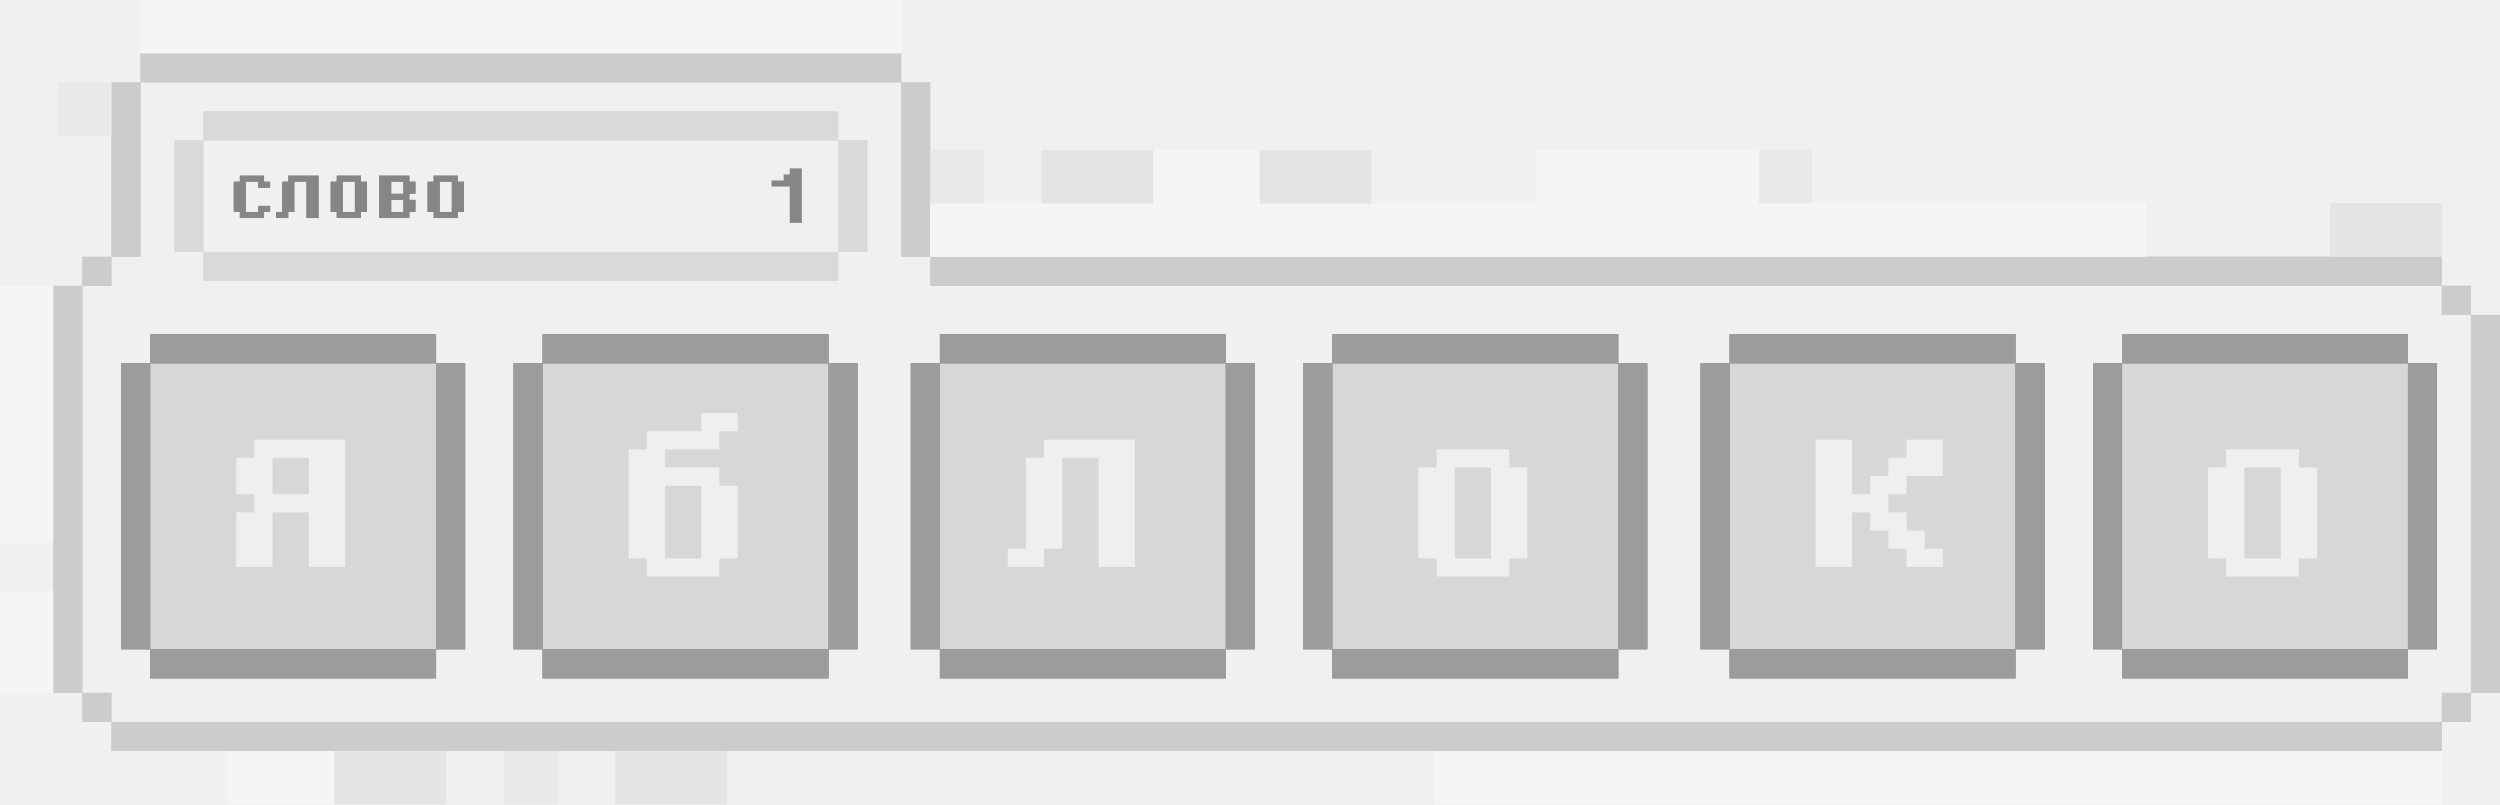
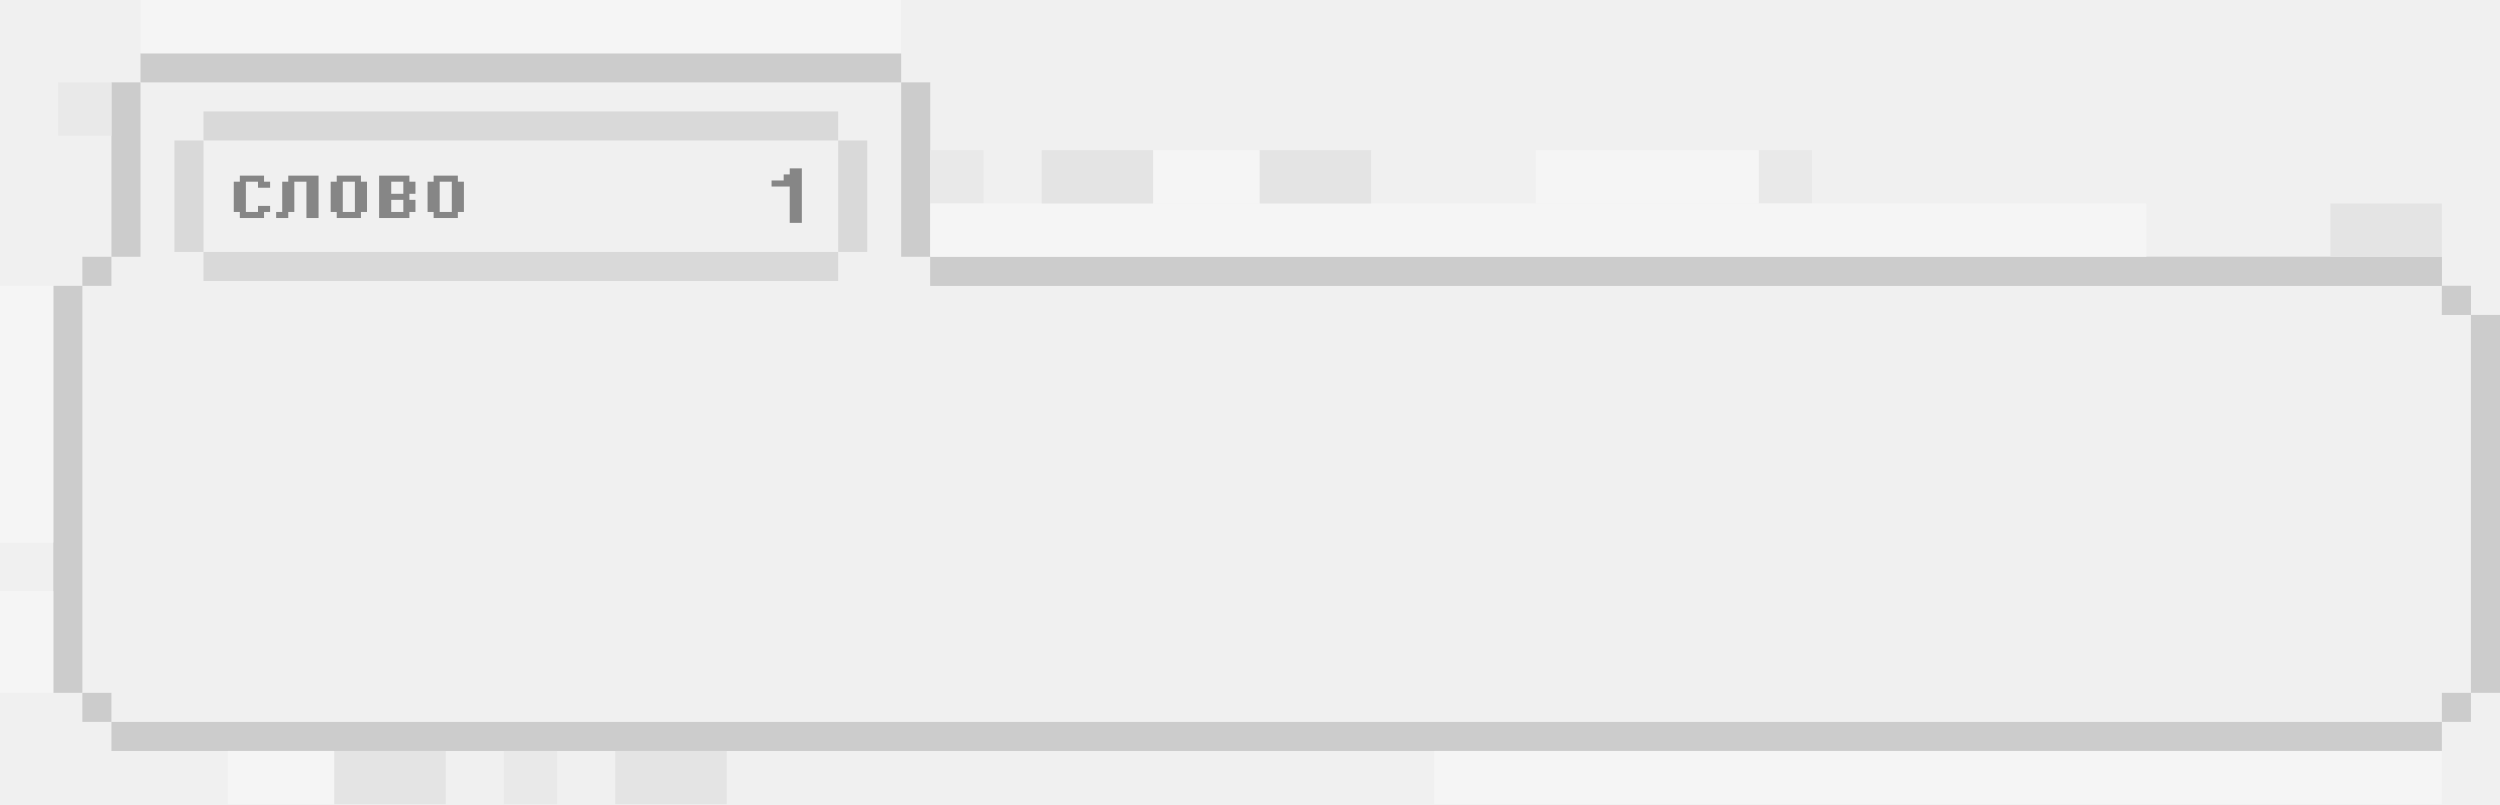
<svg xmlns="http://www.w3.org/2000/svg" width="516" height="166" viewBox="0 0 516 166" fill="none">
  <rect x="29" y="11" width="157" height="6" fill="#CCCCCC" />
  <rect x="42" y="23" width="131" height="6" fill="#D9D9D9" />
  <rect x="42" y="52" width="131" height="6" fill="#D9D9D9" />
  <rect x="23" y="149" width="481" height="6" fill="#CCCCCC" />
  <rect x="173" y="52" width="23" height="6" transform="rotate(-90 173 52)" fill="#D9D9D9" />
  <rect x="36" y="52" width="23" height="6" transform="rotate(-90 36 52)" fill="#D9D9D9" />
  <rect x="23" y="53" width="36" height="6" transform="rotate(-90 23 53)" fill="#CCCCCC" />
  <rect x="11" y="143" width="84" height="6" transform="rotate(-90 11 143)" fill="#CCCCCC" />
  <rect x="192" y="53" width="312" height="6" fill="#D9D9D9" />
  <rect x="17" y="53" width="6" height="6" fill="#CCCCCC" />
  <rect x="504" y="59" width="6" height="6" fill="#D9D9D9" />
  <rect x="186" y="53" width="36" height="6" transform="rotate(-90 186 53)" fill="#CCCCCC" />
  <rect x="510" y="143" width="78" height="6" transform="rotate(-90 510 143)" fill="#CCCCCC" />
  <rect x="192" y="53" width="312" height="6" fill="#CCCCCC" />
  <rect x="504" y="59" width="6" height="6" fill="#CCCCCC" />
  <rect x="504" y="143" width="6" height="6" fill="#CCCCCC" />
+   <rect x="17" y="143" width="6" height="6" fill="#CCCCCC" />
  <path d="M55.75 43.75H54.5V45H49.5V43.75H48.25V37.5H49.5V36.25H54.5V37.5H55.75V38.75H53.25V37.5H50.75V43.75H53.25V42.5H55.75V43.75ZM65.75 45H63.25V37.5H60.75V43.75H59.5V45H57V43.75H58.25V37.5H59.5V36.25H65.75V45ZM75.75 43.75H74.5V45H69.5V43.75H68.25V37.5H69.5V36.25H74.5V37.5H75.75V43.75ZM73.25 43.75V37.5H70.75V43.75H73.25ZM85.75 43.75H84.5V45H78.25V36.25H84.5V37.5H85.75V40H84.5V41.25H85.75V43.75ZM83.25 43.75V41.25H80.75V43.75H83.25ZM83.25 40V37.5H80.75V40H83.25ZM95.75 43.75H94.5V45H89.5V43.75H88.25V37.5H89.5V36.25H94.5V37.5H95.75V43.75ZM93.25 43.75V37.5H90.75V43.75H93.25Z" fill="#868686" />
  <path d="M165.5 46H163V38.5H159.25V37.25H161.75V36H163V34.75H165.5V46Z" fill="#868686" />
-   <rect x="106" y="134" width="59" height="6" transform="rotate(-90 106 134)" fill="#9C9C9C" />
-   <rect x="171" y="134" width="59" height="6" transform="rotate(-90 171 134)" fill="#9C9C9C" />
-   <rect x="112" y="134" width="59" height="6" fill="#9C9C9C" />
-   <rect x="112" y="69" width="59" height="6" fill="#9C9C9C" />
-   <rect x="106" y="134" width="59" height="6" transform="rotate(-90 106 134)" fill="#9C9C9C" />
-   <rect x="171" y="134" width="59" height="6" transform="rotate(-90 171 134)" fill="#9C9C9C" />
-   <rect x="112" y="134" width="59" height="6" fill="#9C9C9C" />
-   <rect x="112" y="69" width="59" height="6" fill="#9C9C9C" />
-   <rect opacity="0.6" x="112" y="75" width="59" height="59" fill="#C6C6C6" />
-   <path opacity="0.6" d="M144.75 85.25H152.25V89H148.5V92.75H137.25V96.5H148.5V100.25H152.25V115.25H148.5V119H133.5V115.25H129.75V92.75H133.5V89H144.75V85.25ZM144.75 115.25V100.25H137.25V115.25H144.75Z" fill="white" />
-   <rect x="188" y="134" width="59" height="6" transform="rotate(-90 188 134)" fill="#9C9C9C" />
-   <rect x="253" y="134" width="59" height="6" transform="rotate(-90 253 134)" fill="#9C9C9C" />
-   <rect x="194" y="134" width="59" height="6" fill="#9C9C9C" />
-   <rect x="194" y="69" width="59" height="6" fill="#9C9C9C" />
-   <rect x="188" y="134" width="59" height="6" transform="rotate(-90 188 134)" fill="#9C9C9C" />
-   <rect x="253" y="134" width="59" height="6" transform="rotate(-90 253 134)" fill="#9C9C9C" />
-   <rect x="194" y="134" width="59" height="6" fill="#9C9C9C" />
-   <rect x="194" y="69" width="59" height="6" fill="#9C9C9C" />
-   <rect opacity="0.6" x="194" y="75" width="59" height="59" fill="#C6C6C6" />
-   <path opacity="0.6" d="M234.25 117H226.75V94.5H219.25V113.25H215.5V117H208V113.25H211.75V94.5H215.5V90.75H234.25V117Z" fill="white" />
-   <rect x="269" y="134" width="59" height="6" transform="rotate(-90 269 134)" fill="#9C9C9C" />
-   <rect x="334" y="134" width="59" height="6" transform="rotate(-90 334 134)" fill="#9C9C9C" />
-   <rect x="275" y="134" width="59" height="6" fill="#9C9C9C" />
-   <rect x="275" y="69" width="59" height="6" fill="#9C9C9C" />
-   <rect x="269" y="134" width="59" height="6" transform="rotate(-90 269 134)" fill="#9C9C9C" />
-   <rect x="334" y="134" width="59" height="6" transform="rotate(-90 334 134)" fill="#9C9C9C" />
-   <rect x="275" y="134" width="59" height="6" fill="#9C9C9C" />
-   <rect x="275" y="69" width="59" height="6" fill="#9C9C9C" />
-   <rect opacity="0.6" x="275" y="75" width="59" height="59" fill="#C6C6C6" />
-   <path opacity="0.6" d="M315.25 115.25H311.5V119H296.5V115.25H292.75V96.5H296.5V92.75H311.5V96.5H315.25V115.25ZM307.75 115.25V96.5H300.25V115.25H307.75Z" fill="white" />
-   <rect x="351" y="134" width="59" height="6" transform="rotate(-90 351 134)" fill="#9C9C9C" />
-   <rect x="416" y="134" width="59" height="6" transform="rotate(-90 416 134)" fill="#9C9C9C" />
-   <rect x="357" y="134" width="59" height="6" fill="#9C9C9C" />
-   <rect x="357" y="69" width="59" height="6" fill="#9C9C9C" />
-   <rect x="351" y="134" width="59" height="6" transform="rotate(-90 351 134)" fill="#9C9C9C" />
-   <rect x="416" y="134" width="59" height="6" transform="rotate(-90 416 134)" fill="#9C9C9C" />
-   <rect x="357" y="134" width="59" height="6" fill="#9C9C9C" />
-   <rect x="357" y="69" width="59" height="6" fill="#9C9C9C" />
-   <rect opacity="0.6" x="357" y="75" width="59" height="59" fill="#C6C6C6" />
-   <path opacity="0.6" d="M401 117H393.5V113.25H389.75V109.5H386V105.75H382.25V117H374.75V90.75H382.25V102H386V98.25H389.75V94.5H393.5V90.75H401V98.25H393.5V102H389.75V105.75H393.5V109.5H397.25V113.25H401V117Z" fill="white" />
-   <rect x="432" y="134" width="59" height="6" transform="rotate(-90 432 134)" fill="#9C9C9C" />
-   <rect x="497" y="134" width="59" height="6" transform="rotate(-90 497 134)" fill="#9C9C9C" />
-   <rect x="438" y="134" width="59" height="6" fill="#9C9C9C" />
-   <rect x="438" y="69" width="59" height="6" fill="#9C9C9C" />
-   <rect x="432" y="134" width="59" height="6" transform="rotate(-90 432 134)" fill="#9C9C9C" />
-   <rect x="497" y="134" width="59" height="6" transform="rotate(-90 497 134)" fill="#9C9C9C" />
-   <rect x="438" y="134" width="59" height="6" fill="#9C9C9C" />
-   <rect x="438" y="69" width="59" height="6" fill="#9C9C9C" />
-   <rect opacity="0.6" x="438" y="75" width="59" height="59" fill="#C6C6C6" />
-   <path opacity="0.6" d="M478.25 115.25H474.5V119H459.5V115.25H455.75V96.5H459.5V92.75H474.5V96.5H478.25V115.25ZM470.75 115.25V96.5H463.25V115.25H470.75Z" fill="white" />
-   <rect x="29" width="157" height="11" fill="#F5F5F5" />
-   <rect x="12" y="17" width="11" height="11" fill="#E9E9E9" />
-   <rect x="363" y="31" width="11" height="11" fill="#E9E9E9" />
-   <rect x="238" y="31" width="22" height="11" fill="#F5F5F5" />
-   <rect x="317" y="31" width="46" height="11" fill="#F5F5F5" />
-   <rect x="192" y="31" width="11" height="11" fill="#E9E9E9" />
-   <rect x="192" y="42" width="251" height="11" fill="#F5F5F5" />
-   <rect x="215" y="31" width="23" height="11" fill="#E4E4E4" />
-   <rect x="481" y="42" width="23" height="11" fill="#E4E4E4" />
-   <rect x="260" y="31" width="23" height="11" fill="#E4E4E4" />
-   <rect x="69" y="166" width="22" height="11" transform="rotate(180 69 166)" fill="#F5F5F5" />
-   <rect x="115" y="166" width="11" height="11" transform="rotate(180 115 166)" fill="#E9E9E9" />
-   <rect x="504" y="166" width="208" height="11" transform="rotate(180 504 166)" fill="#F5F5F5" />
-   <rect x="92" y="166" width="23" height="11" transform="rotate(180 92 166)" fill="#E4E4E4" />
-   <rect x="150" y="166" width="23" height="11" transform="rotate(180 150 166)" fill="#E4E4E4" />
-   <rect y="59" width="11" height="53" fill="#F5F5F5" />
-   <rect y="122" width="11" height="21" fill="#F5F5F5" />
-   <rect x="29" y="11" width="157" height="6" fill="#CCCCCC" />
-   <rect x="42" y="23" width="131" height="6" fill="#D9D9D9" />
-   <rect x="42" y="52" width="131" height="6" fill="#D9D9D9" />
-   <rect x="23" y="149" width="481" height="6" fill="#CCCCCC" />
-   <rect x="173" y="52" width="23" height="6" transform="rotate(-90 173 52)" fill="#D9D9D9" />
-   <rect x="36" y="52" width="23" height="6" transform="rotate(-90 36 52)" fill="#D9D9D9" />
-   <rect x="23" y="53" width="36" height="6" transform="rotate(-90 23 53)" fill="#CCCCCC" />
-   <rect x="11" y="143" width="84" height="6" transform="rotate(-90 11 143)" fill="#CCCCCC" />
-   <rect x="192" y="53" width="312" height="6" fill="#D9D9D9" />
-   <rect x="17" y="53" width="6" height="6" fill="#CCCCCC" />
-   <rect x="504" y="59" width="6" height="6" fill="#D9D9D9" />
-   <rect x="186" y="53" width="36" height="6" transform="rotate(-90 186 53)" fill="#CCCCCC" />
-   <rect x="510" y="143" width="78" height="6" transform="rotate(-90 510 143)" fill="#CCCCCC" />
-   <rect x="192" y="53" width="312" height="6" fill="#CCCCCC" />
-   <rect x="504" y="59" width="6" height="6" fill="#CCCCCC" />
-   <rect x="504" y="143" width="6" height="6" fill="#CCCCCC" />
-   <path d="M55.75 43.75H54.5V45H49.5V43.75H48.25V37.5H49.5V36.25H54.5V37.5H55.75V38.75H53.25V37.5H50.75V43.75H53.25V42.5H55.75V43.75ZM65.75 45H63.25V37.5H60.75V43.75H59.5V45H57V43.75H58.25V37.5H59.5V36.25H65.75V45ZM75.75 43.75H74.5V45H69.5V43.75H68.25V37.5H69.5V36.25H74.5V37.5H75.75V43.75ZM73.25 43.75V37.5H70.75V43.75H73.25ZM85.75 43.75H84.5V45H78.25V36.25H84.5V37.5H85.75V40H84.5V41.25H85.75V43.75ZM83.25 43.75V41.25H80.75V43.75H83.25ZM83.25 40V37.5H80.75V40H83.25ZM95.75 43.75H94.5V45H89.5V43.75H88.25V37.5H89.5V36.25H94.5V37.5H95.75V43.75ZM93.25 43.75V37.5H90.75V43.75H93.25Z" fill="#868686" />
-   <rect x="25" y="134" width="59" height="6" transform="rotate(-90 25 134)" fill="#9C9C9C" />
-   <rect x="90" y="134" width="59" height="6" transform="rotate(-90 90 134)" fill="#9C9C9C" />
-   <rect x="31" y="134" width="59" height="6" fill="#9C9C9C" />
-   <rect x="31" y="69" width="59" height="6" fill="#9C9C9C" />
-   <rect x="25" y="134" width="59" height="6" transform="rotate(-90 25 134)" fill="#9C9C9C" />
-   <rect x="90" y="134" width="59" height="6" transform="rotate(-90 90 134)" fill="#9C9C9C" />
-   <rect x="31" y="134" width="59" height="6" fill="#9C9C9C" />
-   <rect x="31" y="69" width="59" height="6" fill="#9C9C9C" />
-   <rect x="17" y="143" width="6" height="6" fill="#CCCCCC" />
-   <rect opacity="0.6" x="31" y="75" width="59" height="59" fill="#C6C6C6" />
-   <path opacity="0.6" d="M71.25 117H63.75V105.75H56.25V117H48.75V105.75H52.5V102H48.75V94.5H52.5V90.75H71.25V117ZM63.75 102V94.5H56.25V102H63.75Z" fill="white" />
-   <rect x="25" y="134" width="59" height="6" transform="rotate(-90 25 134)" fill="#9C9C9C" />
-   <rect x="90" y="134" width="59" height="6" transform="rotate(-90 90 134)" fill="#9C9C9C" />
-   <rect x="31" y="134" width="59" height="6" fill="#9C9C9C" />
-   <rect x="31" y="69" width="59" height="6" fill="#9C9C9C" />
-   <rect x="25" y="134" width="59" height="6" transform="rotate(-90 25 134)" fill="#9C9C9C" />
-   <rect x="90" y="134" width="59" height="6" transform="rotate(-90 90 134)" fill="#9C9C9C" />
-   <rect x="31" y="134" width="59" height="6" fill="#9C9C9C" />
-   <rect x="31" y="69" width="59" height="6" fill="#9C9C9C" />
-   <rect x="17" y="143" width="6" height="6" fill="#CCCCCC" />
-   <rect x="106" y="134" width="59" height="6" transform="rotate(-90 106 134)" fill="#9C9C9C" />
-   <rect x="171" y="134" width="59" height="6" transform="rotate(-90 171 134)" fill="#9C9C9C" />
-   <rect x="112" y="134" width="59" height="6" fill="#9C9C9C" />
-   <rect x="112" y="69" width="59" height="6" fill="#9C9C9C" />
-   <rect x="106" y="134" width="59" height="6" transform="rotate(-90 106 134)" fill="#9C9C9C" />
-   <rect x="171" y="134" width="59" height="6" transform="rotate(-90 171 134)" fill="#9C9C9C" />
-   <rect x="112" y="134" width="59" height="6" fill="#9C9C9C" />
-   <rect x="112" y="69" width="59" height="6" fill="#9C9C9C" />
-   <rect x="188" y="134" width="59" height="6" transform="rotate(-90 188 134)" fill="#9C9C9C" />
-   <rect x="253" y="134" width="59" height="6" transform="rotate(-90 253 134)" fill="#9C9C9C" />
-   <rect x="194" y="134" width="59" height="6" fill="#9C9C9C" />
-   <rect x="194" y="69" width="59" height="6" fill="#9C9C9C" />
-   <rect x="188" y="134" width="59" height="6" transform="rotate(-90 188 134)" fill="#9C9C9C" />
-   <rect x="253" y="134" width="59" height="6" transform="rotate(-90 253 134)" fill="#9C9C9C" />
-   <rect x="194" y="134" width="59" height="6" fill="#9C9C9C" />
-   <rect x="194" y="69" width="59" height="6" fill="#9C9C9C" />
-   <rect x="269" y="134" width="59" height="6" transform="rotate(-90 269 134)" fill="#9C9C9C" />
-   <rect x="334" y="134" width="59" height="6" transform="rotate(-90 334 134)" fill="#9C9C9C" />
-   <rect x="275" y="134" width="59" height="6" fill="#9C9C9C" />
-   <rect x="275" y="69" width="59" height="6" fill="#9C9C9C" />
-   <rect x="269" y="134" width="59" height="6" transform="rotate(-90 269 134)" fill="#9C9C9C" />
-   <rect x="334" y="134" width="59" height="6" transform="rotate(-90 334 134)" fill="#9C9C9C" />
-   <rect x="275" y="134" width="59" height="6" fill="#9C9C9C" />
-   <rect x="275" y="69" width="59" height="6" fill="#9C9C9C" />
-   <rect x="351" y="134" width="59" height="6" transform="rotate(-90 351 134)" fill="#9C9C9C" />
-   <rect x="416" y="134" width="59" height="6" transform="rotate(-90 416 134)" fill="#9C9C9C" />
-   <rect x="357" y="134" width="59" height="6" fill="#9C9C9C" />
-   <rect x="357" y="69" width="59" height="6" fill="#9C9C9C" />
-   <rect x="351" y="134" width="59" height="6" transform="rotate(-90 351 134)" fill="#9C9C9C" />
-   <rect x="416" y="134" width="59" height="6" transform="rotate(-90 416 134)" fill="#9C9C9C" />
-   <rect x="357" y="134" width="59" height="6" fill="#9C9C9C" />
-   <rect x="357" y="69" width="59" height="6" fill="#9C9C9C" />
-   <rect x="432" y="134" width="59" height="6" transform="rotate(-90 432 134)" fill="#9C9C9C" />
-   <rect x="497" y="134" width="59" height="6" transform="rotate(-90 497 134)" fill="#9C9C9C" />
-   <rect x="438" y="134" width="59" height="6" fill="#9C9C9C" />
-   <rect x="438" y="69" width="59" height="6" fill="#9C9C9C" />
-   <rect x="432" y="134" width="59" height="6" transform="rotate(-90 432 134)" fill="#9C9C9C" />
-   <rect x="497" y="134" width="59" height="6" transform="rotate(-90 497 134)" fill="#9C9C9C" />
-   <rect x="438" y="134" width="59" height="6" fill="#9C9C9C" />
-   <rect x="438" y="69" width="59" height="6" fill="#9C9C9C" />
  <rect x="29" width="157" height="11" fill="#F5F5F5" />
  <rect x="12" y="17" width="11" height="11" fill="#E9E9E9" />
  <rect x="363" y="31" width="11" height="11" fill="#E9E9E9" />
  <rect x="238" y="31" width="22" height="11" fill="#F5F5F5" />
  <rect x="317" y="31" width="46" height="11" fill="#F5F5F5" />
  <rect x="192" y="31" width="11" height="11" fill="#E9E9E9" />
  <rect x="192" y="42" width="251" height="11" fill="#F5F5F5" />
  <rect x="215" y="31" width="23" height="11" fill="#E4E4E4" />
  <rect x="481" y="42" width="23" height="11" fill="#E4E4E4" />
  <rect x="260" y="31" width="23" height="11" fill="#E4E4E4" />
  <rect x="69" y="166" width="22" height="11" transform="rotate(180 69 166)" fill="#F5F5F5" />
  <rect x="115" y="166" width="11" height="11" transform="rotate(180 115 166)" fill="#E9E9E9" />
  <rect x="504" y="166" width="208" height="11" transform="rotate(180 504 166)" fill="#F5F5F5" />
  <rect x="92" y="166" width="23" height="11" transform="rotate(180 92 166)" fill="#E4E4E4" />
  <rect x="150" y="166" width="23" height="11" transform="rotate(180 150 166)" fill="#E4E4E4" />
  <rect y="59" width="11" height="53" fill="#F5F5F5" />
  <rect y="122" width="11" height="21" fill="#F5F5F5" />
</svg>
